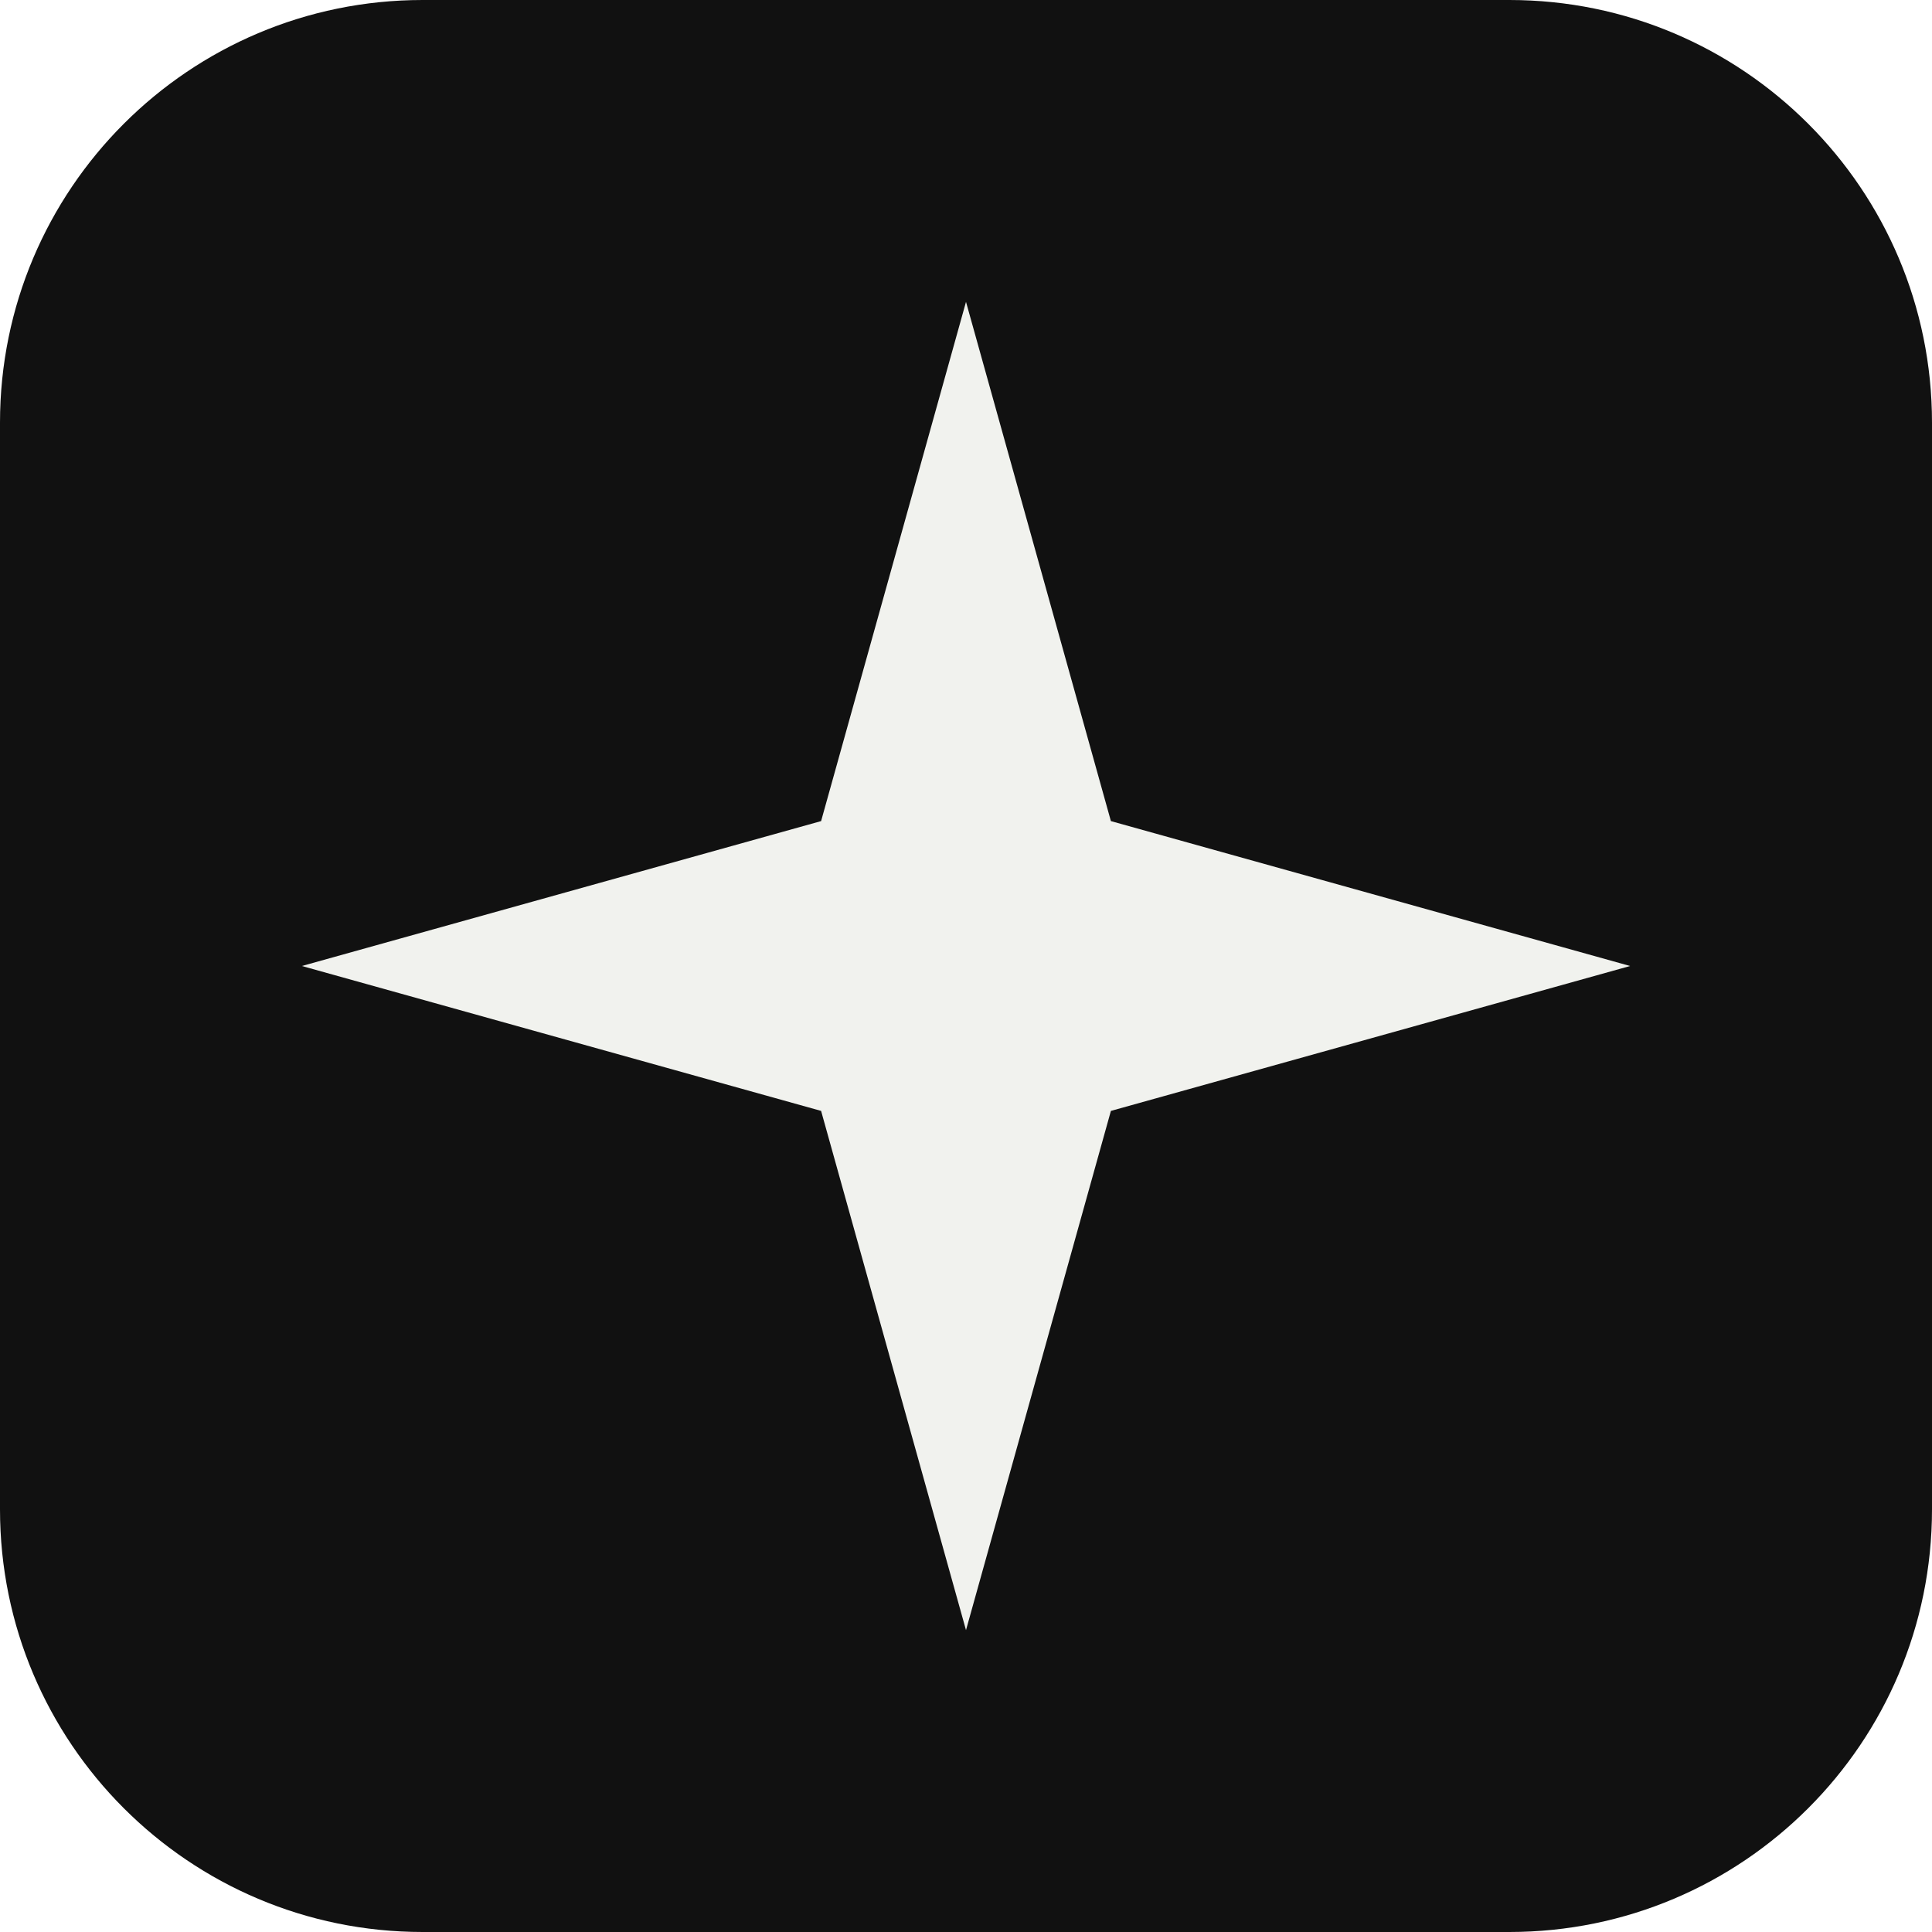
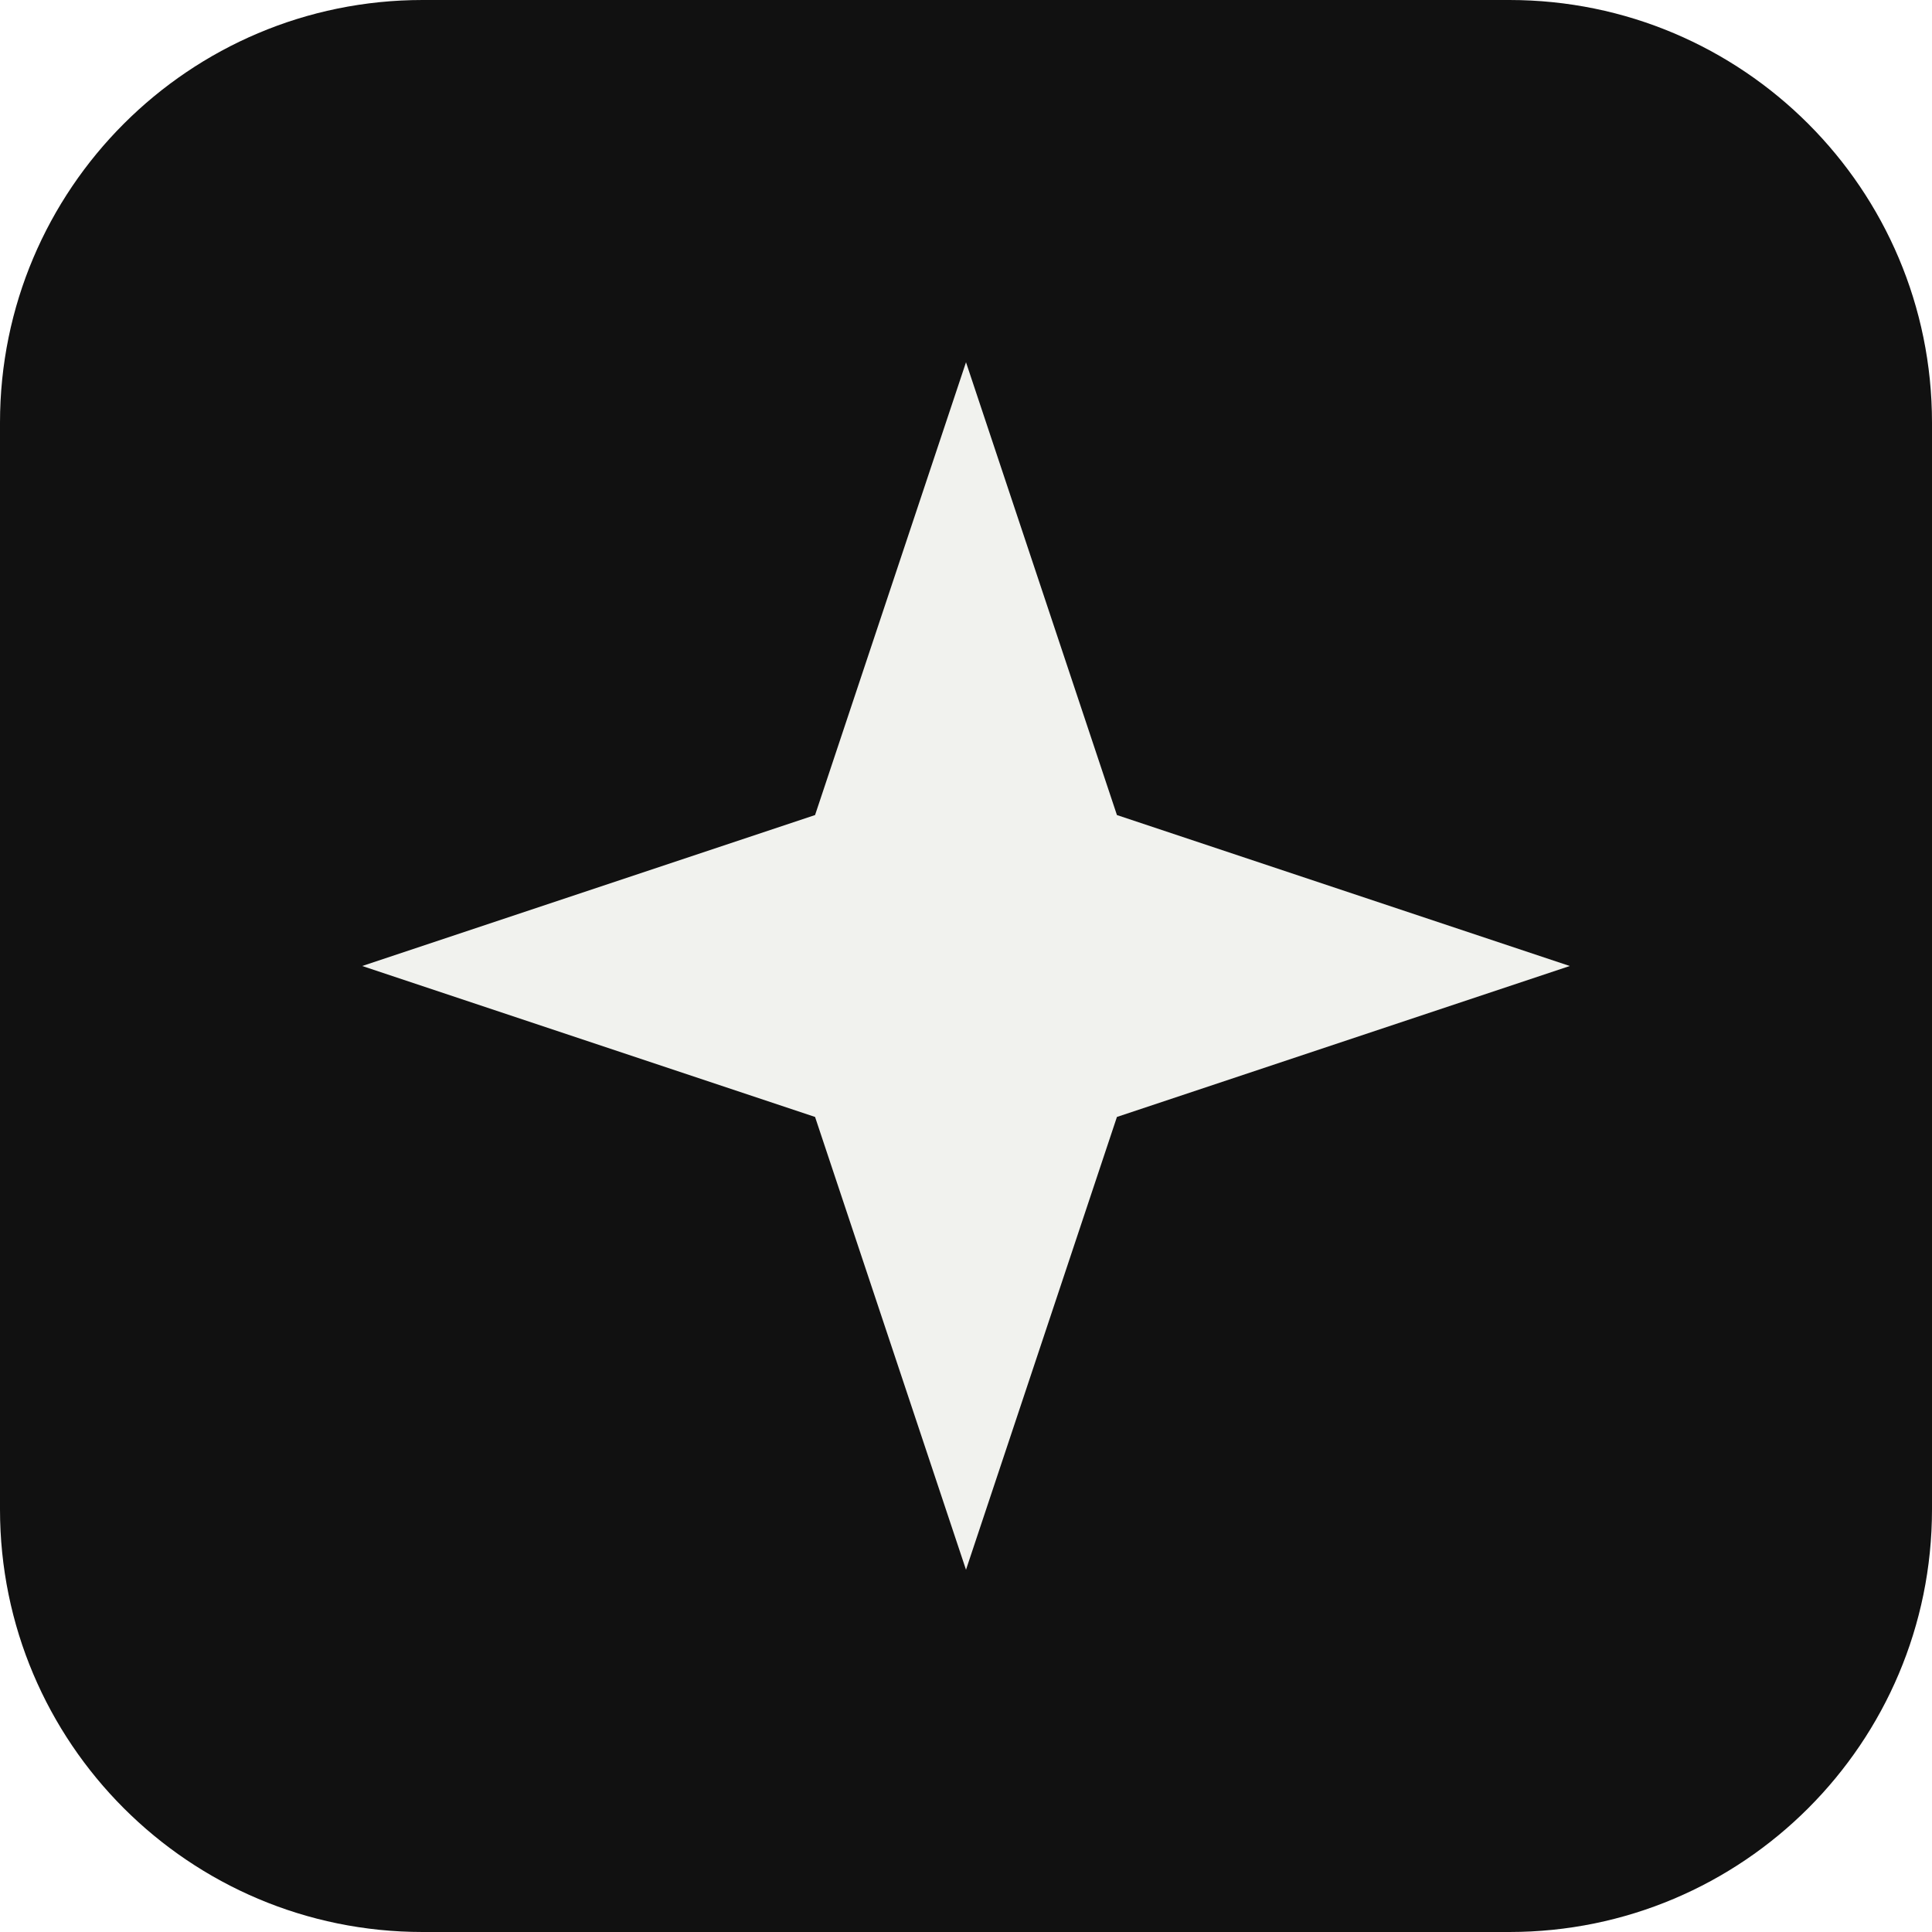
<svg xmlns="http://www.w3.org/2000/svg" viewBox="0 0 32 32">
  <rect width="32" height="32" rx="7" fill="#111111" />
-   <path d="M16 5 L18.4 13.6 L27 16 L18.4 18.4 L16 27 L13.6 18.4 L5 16 L13.6 13.6 Z" fill="#F1F2EE" />
+   <g transform="translate(4, 4)">
+     <path d="M12 2 L14.5 9.5 L22 12 L14.5 14.5 L12 22 L9.5 14.5 L2 12 L9.5 9.5 Z" fill="#F1F2EE" />
+   </g>
</svg>
